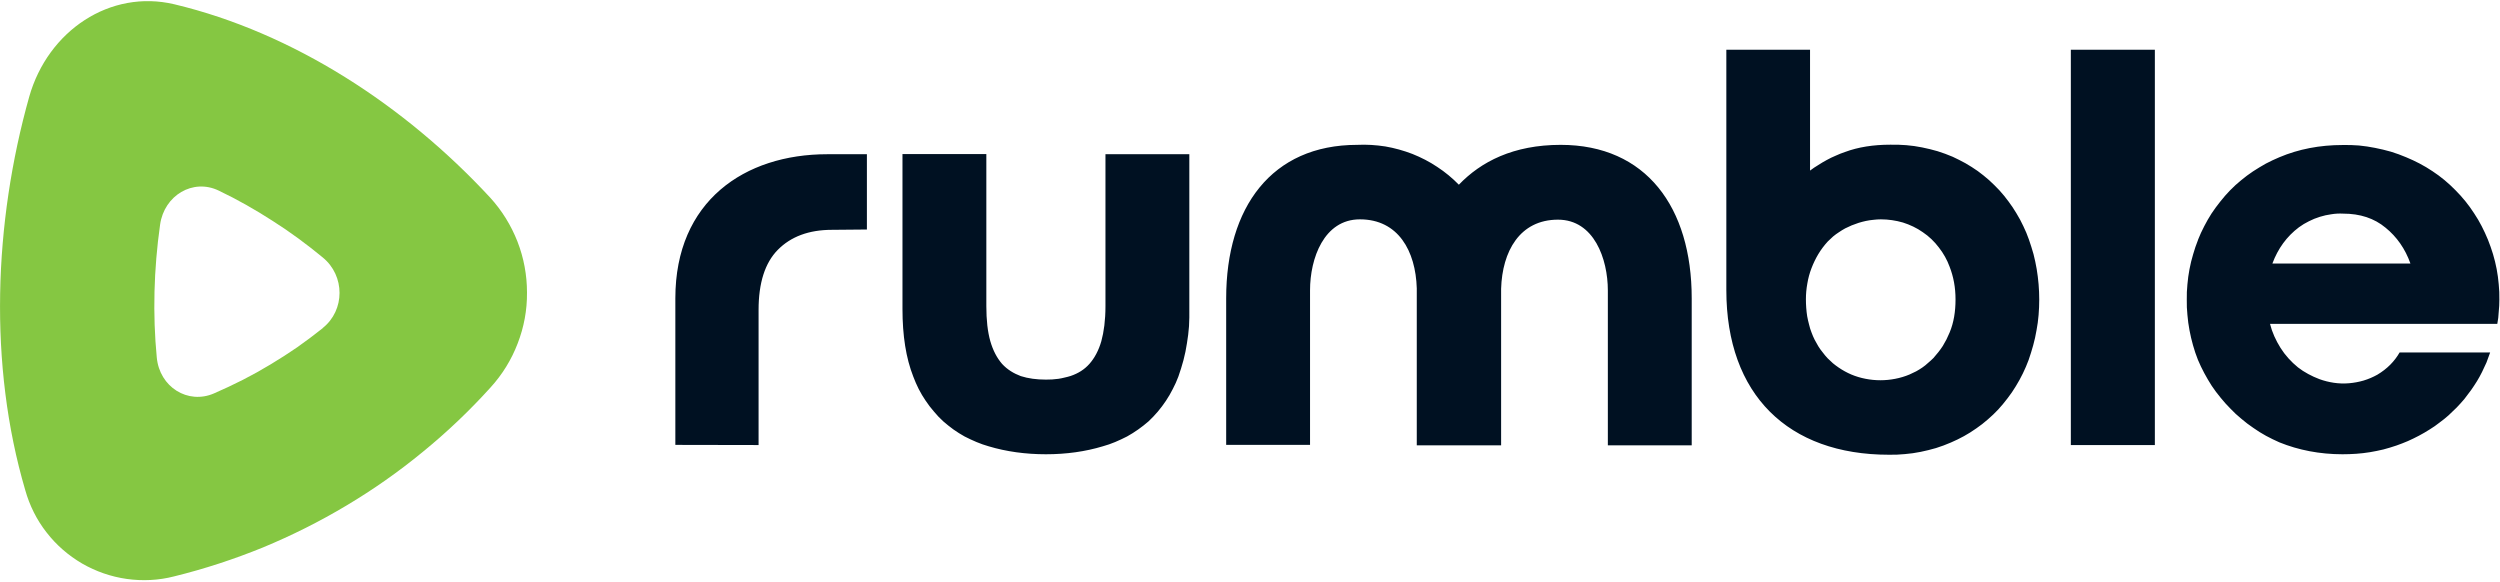
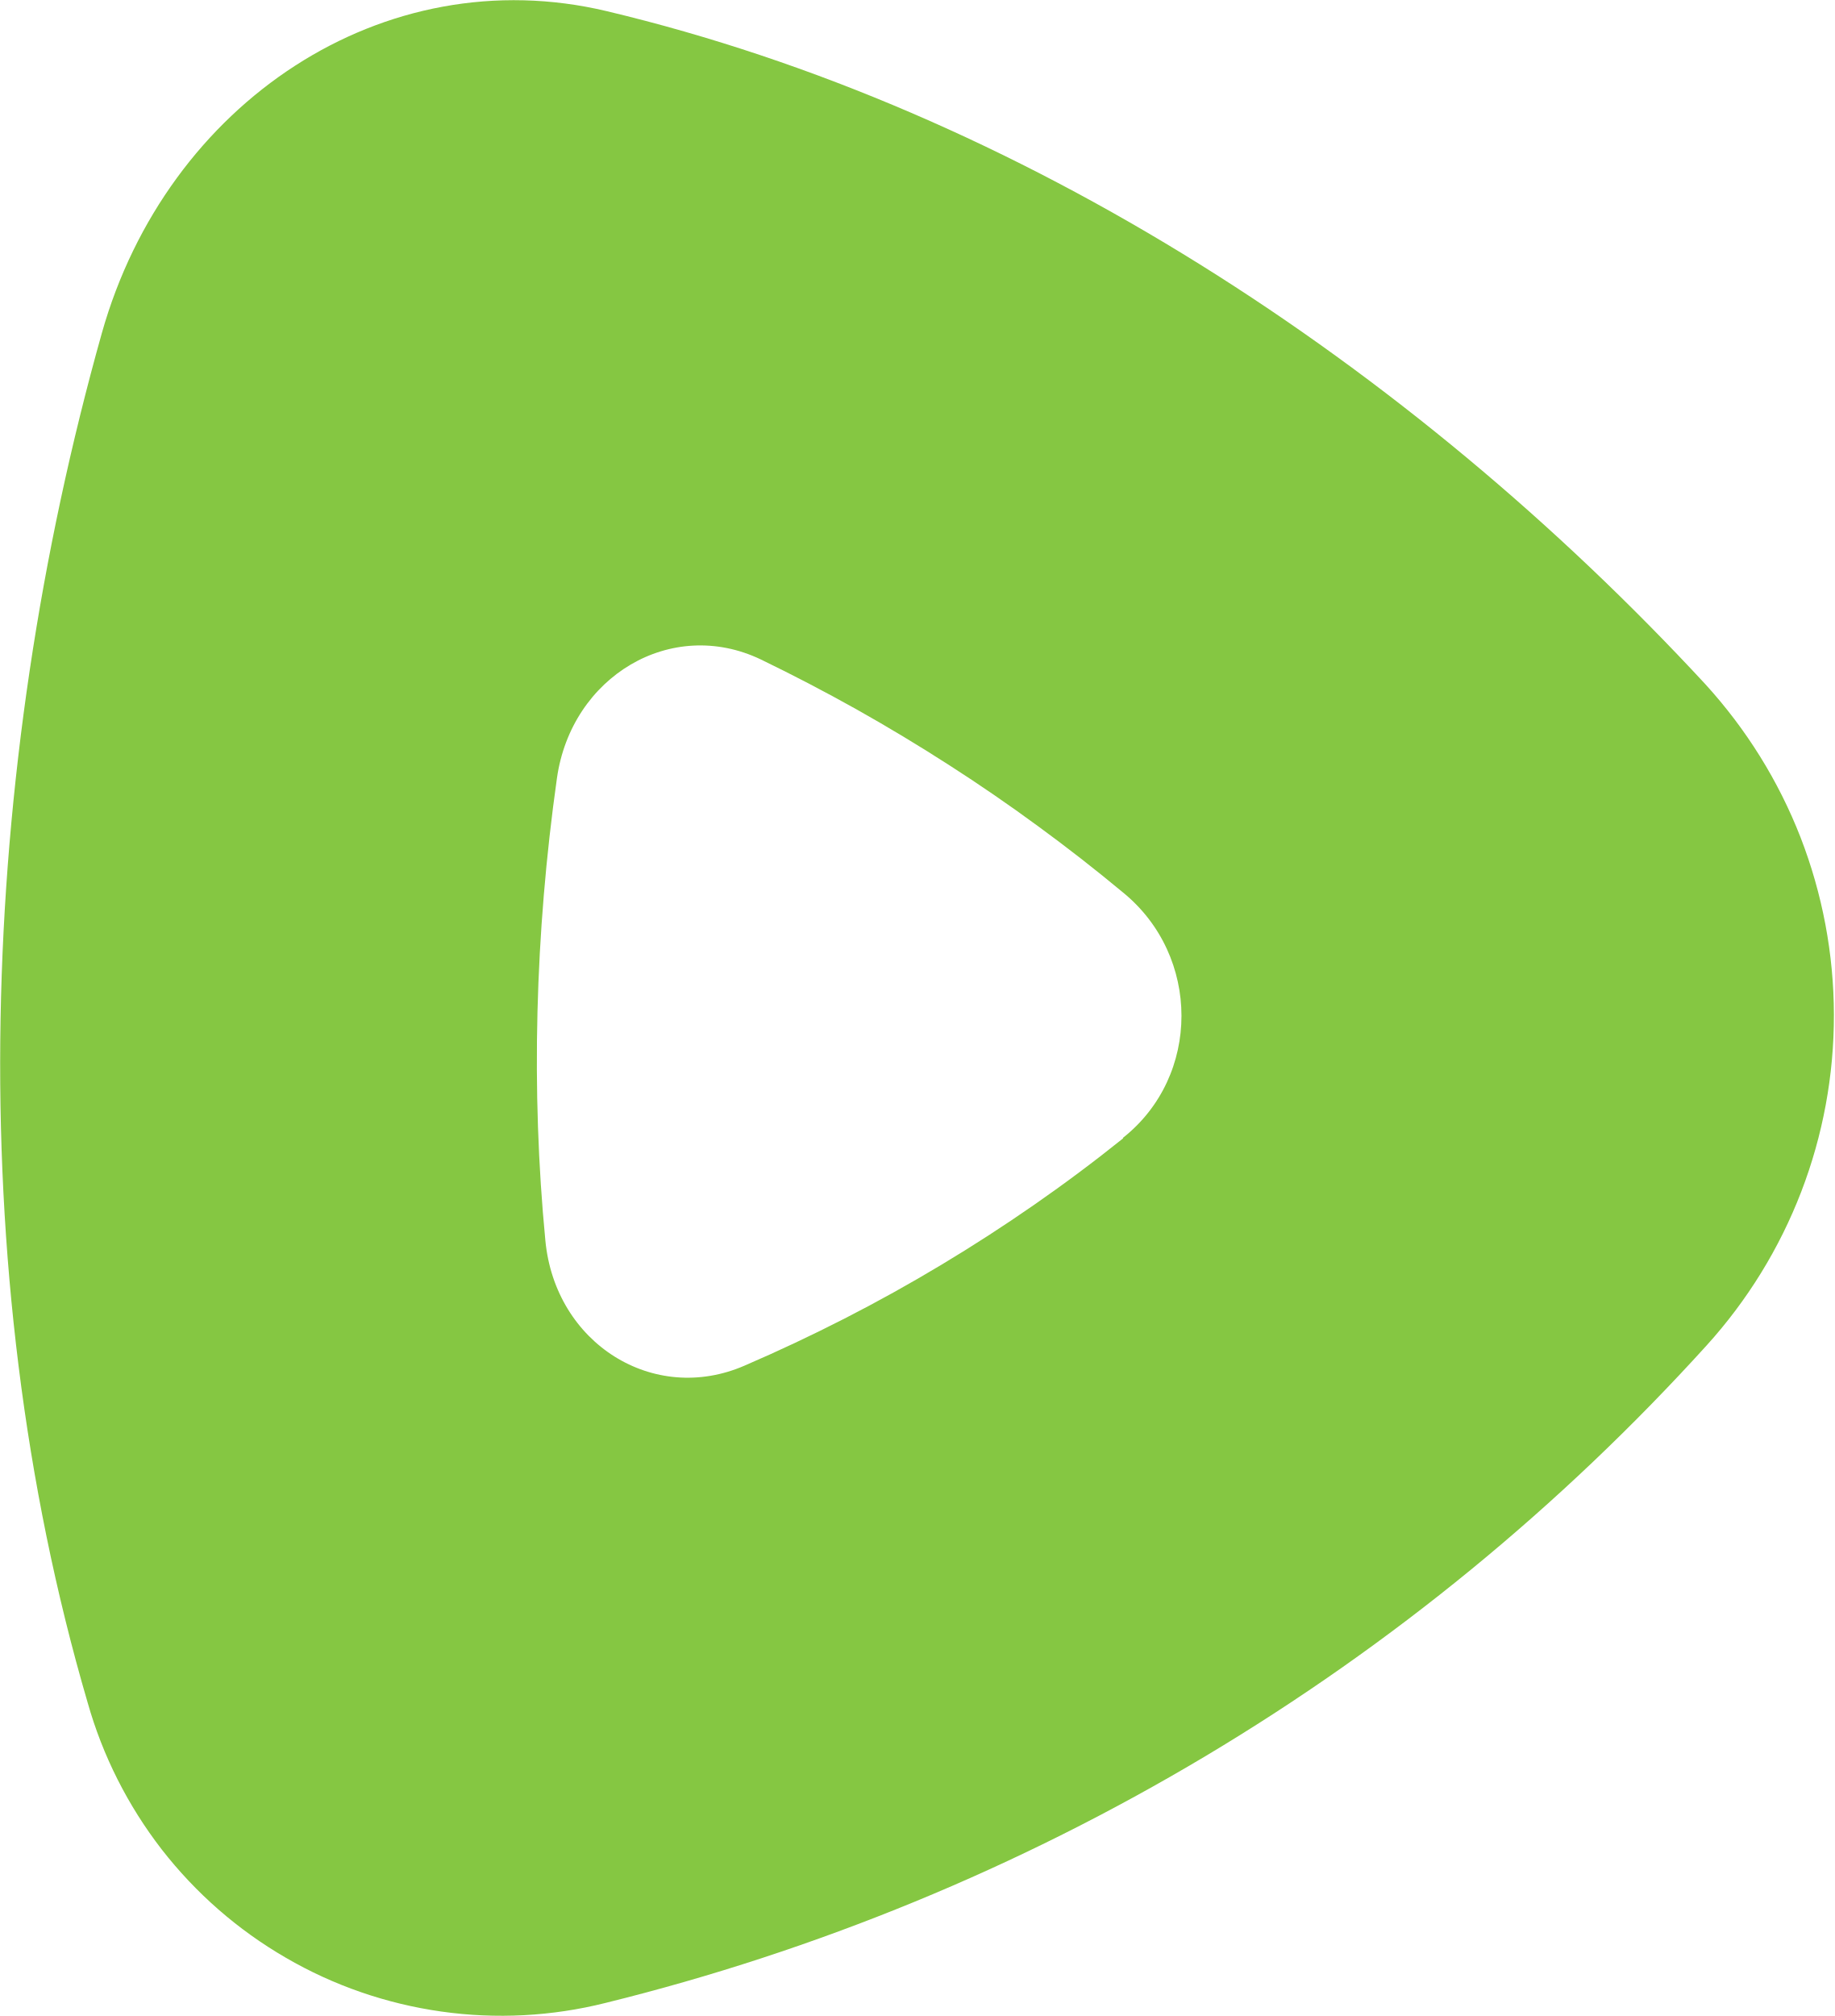
- <svg xmlns="http://www.w3.org/2000/svg" version="1.2" viewBox="0 0 1574 366" width="1574" height="366">
+ <svg xmlns="http://www.w3.org/2000/svg" version="1.2" viewBox="0 0 1441 1583" width="1441" height="1583">
  <style>
- 		.s0 { fill: #001122 } 
- 		.s1 { fill: #85c742 } 
+ 		.s0 { fill: #85c742 } 
	</style>
-   <path id="Layer" fill-rule="evenodd" class="s0" d="m425.2 280.1v-92.3c0-61.3 43.7-90.7 95.6-90.7h25v47.4l-22 0.2c-14.6 0-25.9 4.3-34.1 12.6-8.1 8.2-12.1 20.9-12.1 37.8v85.1zm143-183.1h52.8v95.8c0 8.6 0.8 16 2.5 22 1.7 5.9 4.2 10.6 7.4 14.3 3.3 3.6 7.3 6 11.8 7.7 4.7 1.5 9.9 2.2 15.8 2.2q2 0 3.9-0.1 2-0.2 4-0.4 2-0.3 3.9-0.8 1.9-0.4 3.8-1c4.7-1.6 8.6-4 11.8-7.6 3.2-3.6 5.8-8.4 7.5-14.3 1.6-5.8 2.6-13.2 2.6-22v-95.7h52.8v97.4q0.1 5.4-0.2 10.9-0.4 5.4-1.3 10.7-0.8 5.4-2.2 10.7-1.4 5.2-3.2 10.3-1.5 4-3.5 7.8-1.9 3.8-4.3 7.4-2.4 3.6-5.1 6.8-2.8 3.3-5.9 6.2-3.1 2.7-6.5 5.1-3.4 2.4-7 4.4-3.7 1.9-7.5 3.5-3.8 1.6-7.8 2.7c-10.9 3.3-22.9 5-35.8 5-12.9 0-25-1.7-36-5q-3.9-1.1-7.7-2.7-3.8-1.6-7.5-3.5-3.6-2-7-4.4-3.3-2.4-6.4-5.1-3.2-2.9-5.9-6.2-2.8-3.2-5.2-6.8-2.4-3.5-4.4-7.4-1.9-3.8-3.4-7.8c-4.6-11.7-6.8-25.8-6.8-42.6zm323.8 84.5c-0.7-23.4-11.6-43.4-35.8-43.4-22.7 0-31.4 24.7-31.4 44.6v97.4h-52.8v-92.3c0-57.3 28.6-96.6 82.5-96.6 5.9-0.3 11.8 0.1 17.7 1 5.8 1 11.5 2.6 17 4.7 5.5 2.2 10.8 4.9 15.7 8.2 4.9 3.2 9.5 7 13.6 11.2 13.9-14.5 34.3-25.1 64.1-25.1 53.8 0 82.5 39.3 82.5 96.6v92.6h-52.8v-97.5c0-19.9-8.7-44.6-31.4-44.6-24.1 0-35.1 20-35.8 43.5v98.6h-53.1zm194.9-150.2h52.7v76.1q2.5-1.9 5.2-3.5 2.6-1.7 5.4-3.2 2.7-1.5 5.6-2.7 2.8-1.3 5.8-2.3c8.3-3.1 17.9-4.6 28.5-4.6q5.1-0.1 10.1 0.3 5 0.4 9.9 1.4 5 1 9.8 2.4 4.8 1.5 9.5 3.5 4.1 1.9 8.1 4.1 4 2.3 7.7 4.9 3.7 2.7 7.1 5.7 3.4 3.1 6.5 6.4 3.1 3.4 5.8 7.1 2.7 3.6 5 7.5 2.4 3.9 4.3 8 2 4.1 3.5 8.4 1.6 4.6 2.9 9.2 1.2 4.7 2 9.4 0.8 4.8 1.2 9.6 0.4 4.8 0.4 9.6 0 4.9-0.4 9.7-0.4 4.9-1.3 9.6-0.8 4.8-2.1 9.5-1.3 4.7-2.9 9.3-1.6 4.3-3.6 8.4-2 4.1-4.4 8-2.4 4-5.2 7.6-2.8 3.7-5.9 7.1-3.1 3.3-6.6 6.3-3.4 3-7.2 5.6-3.8 2.7-7.8 4.9-4 2.2-8.2 4-4.6 2-9.4 3.5-4.8 1.4-9.7 2.4-4.9 1-9.9 1.4-5 0.5-10 0.4c-63.4 0-102.4-37.7-102.4-103.7zm133.8 124.5c-2.8-3.7-6.2-7-10.1-9.6-3.8-2.7-8.1-4.7-12.5-6.1-4.5-1.3-9.2-2-13.9-2q-2.3 0-4.7 0.3-2.3 0.2-4.7 0.7-2.3 0.5-4.6 1.2-2.2 0.7-4.4 1.6-2.1 0.9-4.1 1.9-2 1.1-3.9 2.4-1.9 1.2-3.7 2.7-1.7 1.5-3.3 3.1-3.4 3.7-6 8-2.5 4.2-4.3 8.9-1.8 4.7-2.6 9.6-0.9 4.9-0.9 9.9 0 2.7 0.2 5.4 0.2 2.7 0.6 5.3 0.5 2.7 1.2 5.3 0.6 2.6 1.6 5.1 0.8 2.2 1.9 4.4 1.1 2.1 2.3 4.1 1.3 2.1 2.8 3.9 1.4 1.9 3.1 3.7 1.6 1.6 3.3 3.1 1.7 1.4 3.6 2.7 1.9 1.3 3.9 2.4 2 1.1 4.1 2 4.3 1.8 9 2.7 4.6 0.9 9.3 0.9 4.7 0 9.3-0.9 4.7-0.9 9-2.7 2.1-0.9 4.2-2 2-1.1 3.9-2.4 1.9-1.3 3.6-2.9 1.8-1.5 3.4-3.1 1.6-1.8 3.1-3.7 1.5-1.9 2.8-3.9 1.2-2 2.3-4.1 1.1-2.2 2-4.4c2.6-6.2 3.7-13.2 3.7-20.8 0-7.6-1.3-14.3-3.7-20.5-1.6-4.4-3.9-8.5-6.8-12.2zm83.1-124.5h52.9v248.9h-52.9zm80.1 119.6q1.7-4.3 3.9-8.5 2.1-4.1 4.6-8 2.6-3.9 5.5-7.5 2.9-3.7 6.1-7 3.3-3.4 7-6.4 3.6-3 7.5-5.6 4-2.6 8.1-4.9 4.2-2.2 8.5-4 18.2-7.7 39.9-7.7 5.1-0.1 10.2 0.3 5.1 0.5 10.1 1.5 5.1 1 10 2.4 4.9 1.5 9.6 3.5c5.8 2.4 11.4 5.3 16.6 8.8 5.2 3.4 10 7.4 14.4 11.9 4.4 4.4 8.4 9.3 11.8 14.6 3.5 5.2 6.3 10.8 8.7 16.6q1.8 4.5 3.2 9.1 1.4 4.7 2.3 9.4 0.9 4.8 1.3 9.6 0.5 4.8 0.4 9.7 0 1.9-0.1 3.8-0.1 1.9-0.3 3.8-0.1 1.9-0.3 3.8-0.3 1.9-0.6 3.8h-143.1q1 4 2.7 7.8 1.7 3.8 3.9 7.3 2.2 3.5 5 6.6 2.8 3.1 6 5.7 1.5 1.1 3.1 2.2 1.7 1.1 3.4 2 1.7 0.9 3.4 1.7 1.8 0.8 3.6 1.5 4.4 1.6 9.1 2.3 4.7 0.7 9.5 0.3 4.7-0.4 9.2-1.7 4.6-1.4 8.7-3.7c6.2-3.7 10.8-8.4 14-14h57q-1.1 3.2-2.3 6.3-1.3 3-2.8 6-1.5 3-3.2 5.8-1.8 2.9-3.7 5.6-2.1 2.9-4.3 5.7-2.3 2.7-4.8 5.3-2.5 2.5-5.1 4.9-2.7 2.4-5.6 4.5-3 2.4-6.3 4.4-3.3 2.1-6.7 3.9-3.4 1.8-7 3.4-3.5 1.5-7.2 2.8-4.1 1.4-8.3 2.5-4.2 1-8.4 1.7-4.3 0.7-8.6 1-4.3 0.3-8.7 0.3c-14.3 0-27.6-2.6-39.7-7.5q-4.3-1.9-8.4-4.1-4.2-2.3-8-5-3.9-2.6-7.5-5.7-3.7-3-6.9-6.4-3.3-3.3-6.2-6.9-3-3.6-5.6-7.5-2.5-3.9-4.7-8-2.2-4.1-4-8.4-1.8-4.5-3.1-9.2-1.3-4.6-2.2-9.4-0.9-4.7-1.3-9.6-0.5-4.8-0.4-9.6-0.1-4.9 0.4-9.7 0.4-4.8 1.3-9.5 0.9-4.8 2.3-9.4 1.3-4.6 3.1-9.1zm46.8 15h86.9c-3.3-9.3-8.6-16.8-15.6-22.5-7.2-6-16.1-8.9-26.8-8.9q-3.7-0.2-7.4 0.4-3.7 0.5-7.2 1.6-3.6 1.1-6.9 2.8-3.3 1.6-6.3 3.8c-7.7 5.8-13.2 13.4-16.7 22.8z" />
-   <path id="Layer" fill-rule="evenodd" class="s1" d="m308.6 124.4c7.4 8.1 13.2 17.5 17.2 27.7 4 10.3 6 21.1 6 32.1 0.1 11-1.9 21.8-5.9 32.1-3.9 10.2-9.7 19.6-17.1 27.7-13.2 14.6-27.4 28.1-42.6 40.5-15.2 12.5-31.3 23.8-48.1 33.8-16.9 10.1-34.5 18.9-52.6 26.4-18.2 7.4-36.8 13.5-55.9 18.2-9.7 2.5-19.8 3-29.8 1.6-9.9-1.4-19.4-4.7-28.1-9.7-8.7-5.1-16.3-11.7-22.4-19.6-6.2-7.9-10.7-17-13.4-26.6-23.2-79-19.8-168.3 2.5-247.7 11.8-41.6 51-67.8 91.4-58.2 74.9 17.9 145.1 63.7 198.8 121.7zm-105.4 82.1c14.1-11.2 14.1-32.9 0-44.4q-7.5-6.2-15.4-12-7.9-5.8-16.1-11-8.2-5.3-16.7-10.1-8.5-4.8-17.3-9c-16.2-7.8-34.3 3-36.9 21.4-4 28.2-4.7 56.6-2.1 83.6 1.7 18.7 19.6 29.8 36 22.7q9.2-4 18.1-8.5 9-4.6 17.6-9.8 8.5-5.1 16.8-10.8 8.2-5.8 16-12z" />
+   <path id="Layer" fill-rule="evenodd" class="s0" d="m1339.3 537.2c32.1 35.2 57.5 75.9 74.8 120.3 17.2 44.4 26.1 91.5 26.2 139.2 0.1 47.6-8.6 94.8-25.7 139.2-17.1 44.4-42.3 85.3-74.3 120.6-57.2 63.1-119 121.9-184.9 175.9-65.9 54-135.7 103-208.9 146.7-73.1 43.6-149.4 81.8-228.2 114.2-78.8 32.4-159.9 59-242.6 79.4-42.2 10.6-86.1 12.9-129.1 6.8-43.1-6.1-84.6-20.4-122.2-42.3-37.7-21.8-70.7-50.7-97.4-85-26.6-34.4-46.4-73.6-58.2-115.4-100.4-343-85.6-730.8 11.2-1075.3 51-180.9 221.3-294.5 396.7-252.7 324.8 77.4 629.6 276.7 862.6 528.4zm-457.3 356.2c61.2-48.4 61.2-142.7 0-192.6q-32.6-27.1-66.8-52.1-34.2-25.1-69.9-48-35.6-22.9-72.6-43.7-37-20.7-75.2-39.2c-70.3-33.6-148.8 13.3-160.1 93.3-17.3 122.3-20.4 245.6-9.1 362.8 7.6 81.1 85.1 129.5 156.5 98.4q39.9-17.2 78.6-37 38.7-19.8 76-42.2 37.3-22.4 73-47.2 35.7-24.8 69.6-52z" />
</svg>
